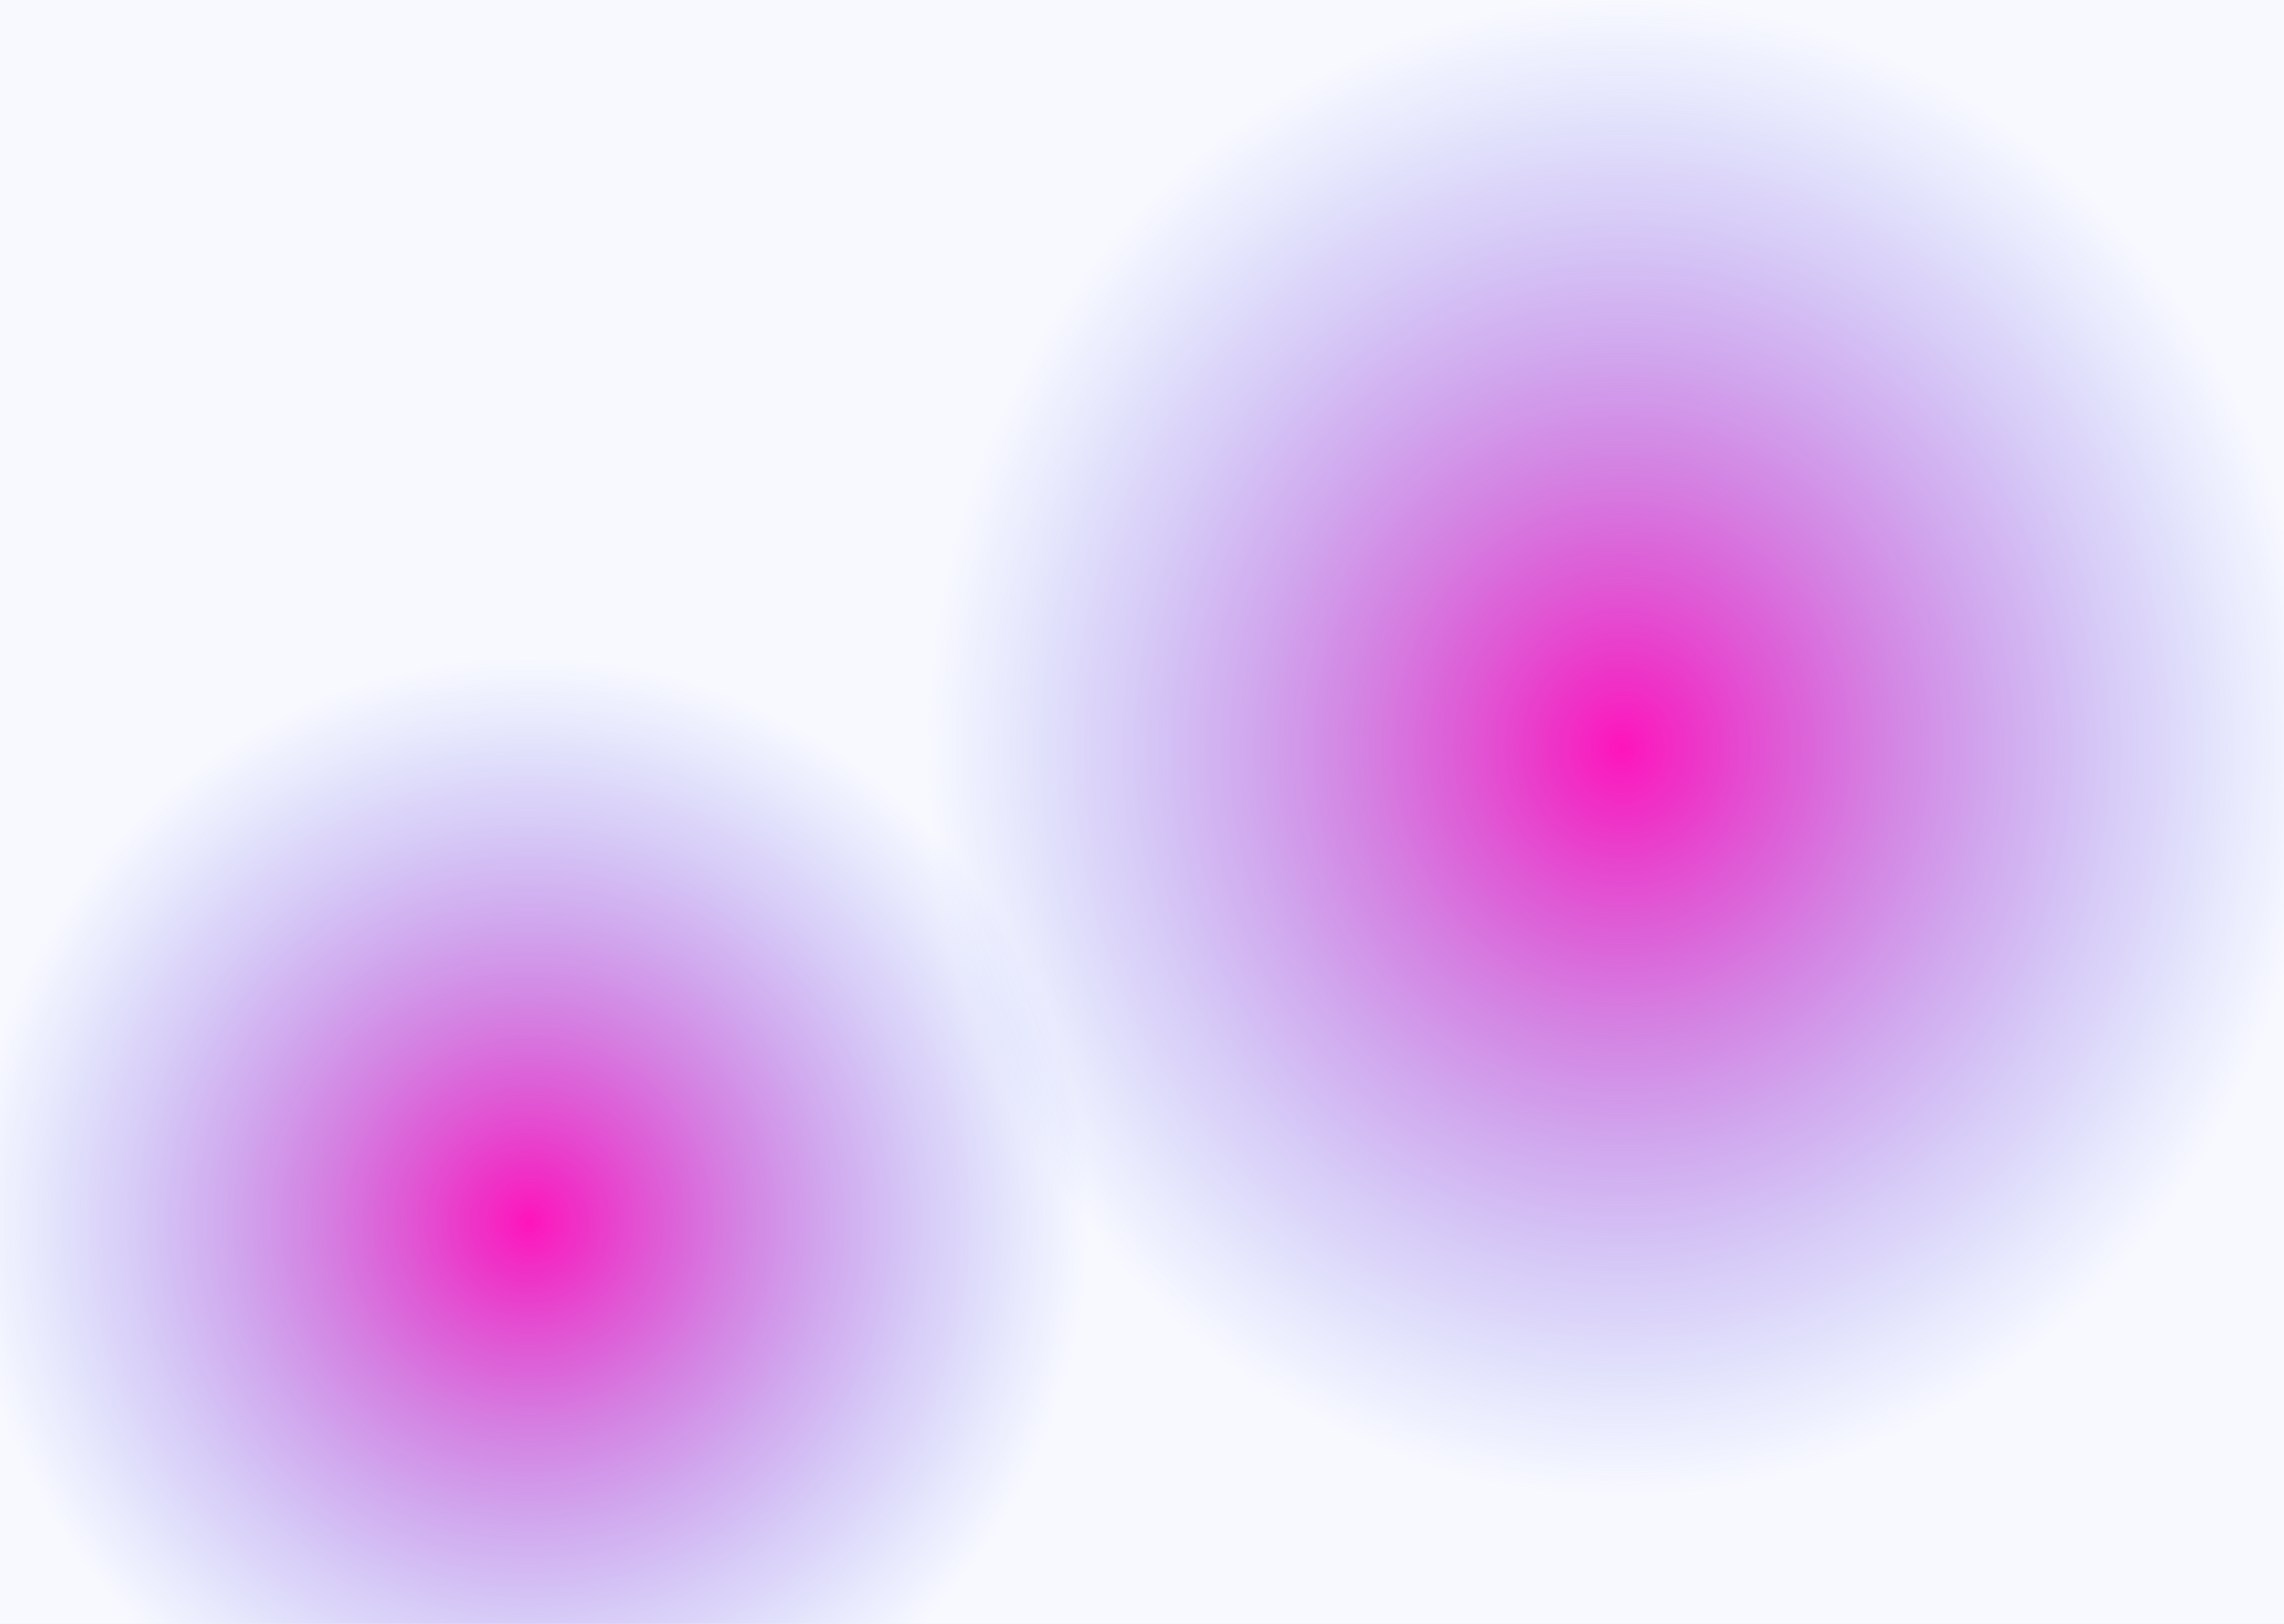
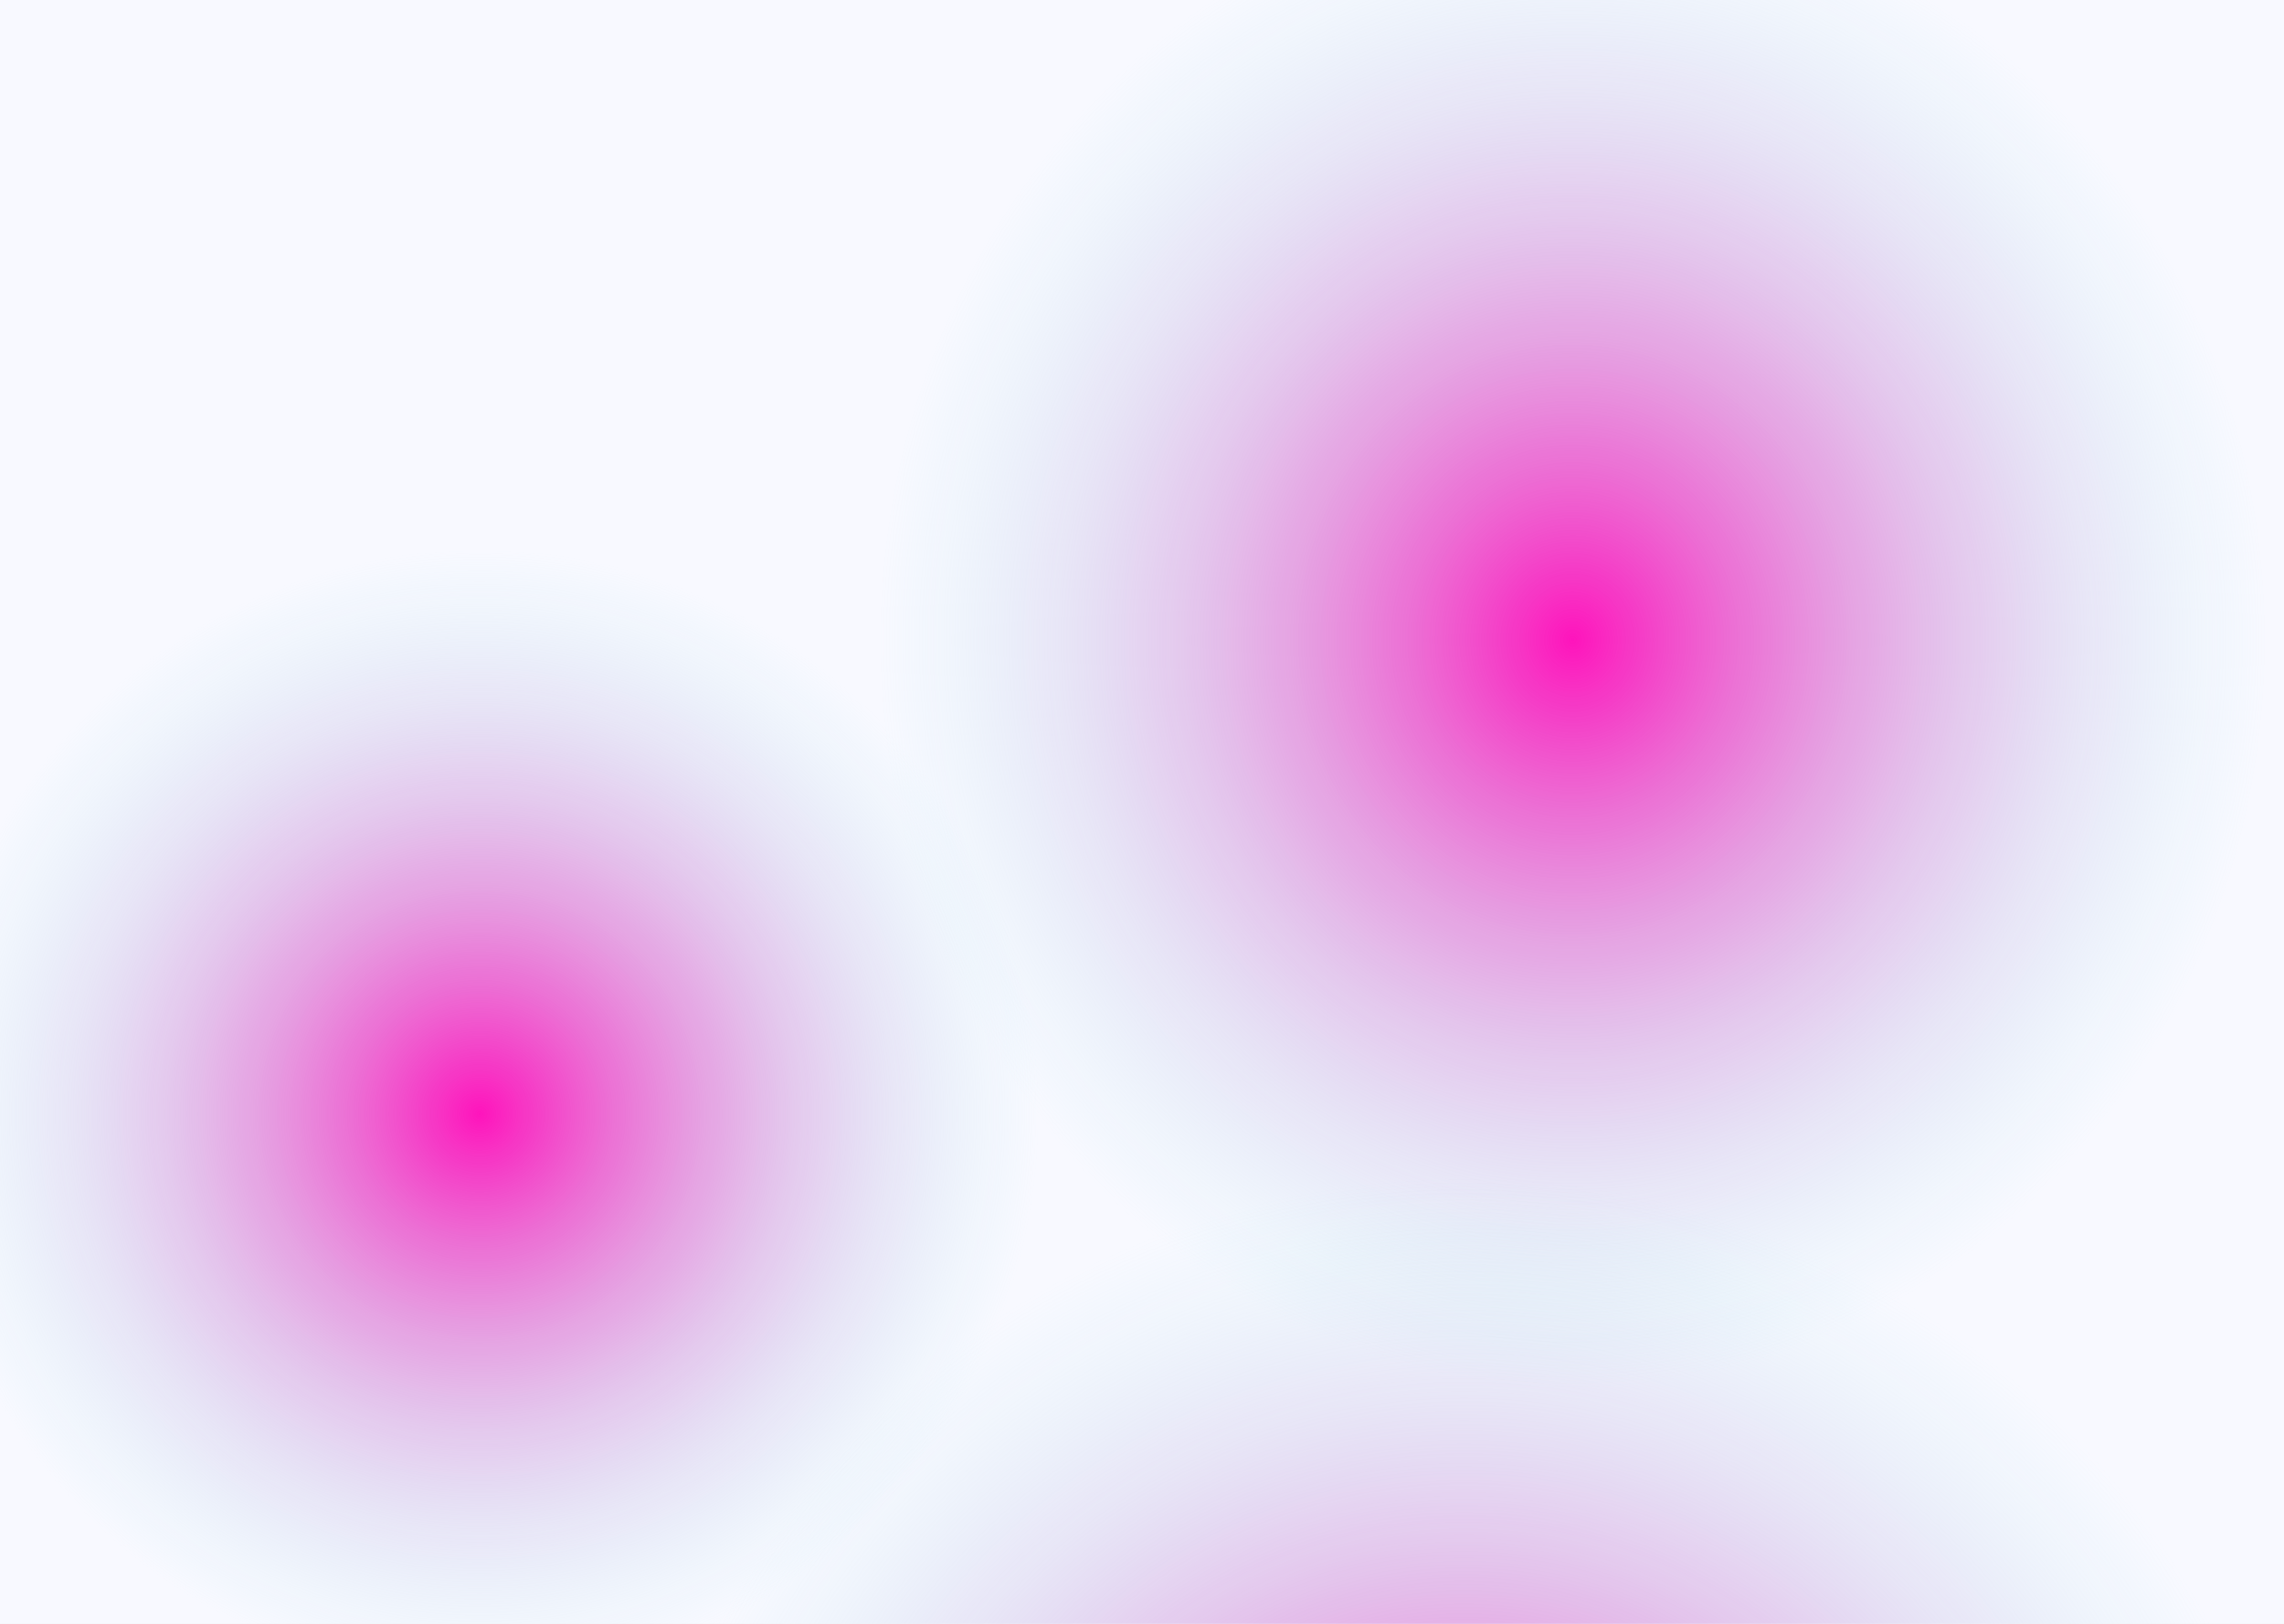
<svg xmlns="http://www.w3.org/2000/svg" width="1440" height="1024" viewBox="0 0 1440 1024" fill="none">
  <g clip-path="url(#clip0)">
    <rect width="1440" height="1024" fill="#F8F9FF" />
-     <ellipse cx="1022.5" cy="471.5" rx="437.5" ry="471.5" fill="url(#paint0_radial)" />
-     <ellipse cx="333.5" cy="770.5" rx="352.5" ry="356.5" fill="url(#paint1_radial)" />
+     <ellipse cx="991.5" cy="403.5" rx="437.5" ry="471.5" fill="url(#paint0_radial)" />
+     <ellipse cx="923" cy="1266.5" rx="531" ry="523.5" fill="url(#paint1_radial)" />
+     <ellipse cx="302.5" cy="702.5" rx="352.5" ry="356.5" fill="url(#paint2_radial)" />
  </g>
  <defs>
-     <radialGradient id="paint0_radial" cx="0" cy="0" r="1" gradientUnits="userSpaceOnUse" gradientTransform="translate(1022.5 471.5) rotate(90) scale(471.5 437.5)">
+     <radialGradient id="paint0_radial" cx="0" cy="0" r="1" gradientUnits="userSpaceOnUse" gradientTransform="translate(991.5 403.5) rotate(90) scale(471.5 437.5)">
      <stop stop-color="#FE14BC" />
-       <stop offset="1" stop-color="#5678F4" stop-opacity="0" />
+       <stop offset="1" stop-color="#A2E7EC" stop-opacity="0" />
    </radialGradient>
-     <radialGradient id="paint1_radial" cx="0" cy="0" r="1" gradientUnits="userSpaceOnUse" gradientTransform="translate(333.5 770.5) rotate(90) scale(356.5 352.5)">
+     <radialGradient id="paint1_radial" cx="0" cy="0" r="1" gradientUnits="userSpaceOnUse" gradientTransform="translate(923 1266.5) rotate(90) scale(523.5 531)">
      <stop stop-color="#FE14BC" />
-       <stop offset="1" stop-color="#5678F4" stop-opacity="0" />
+       <stop offset="1" stop-color="#A2E7EC" stop-opacity="0" />
+     </radialGradient>
+     <radialGradient id="paint2_radial" cx="0" cy="0" r="1" gradientUnits="userSpaceOnUse" gradientTransform="translate(302.5 702.5) rotate(90) scale(356.5 352.5)">
+       <stop stop-color="#FE14BC" />
+       <stop offset="1" stop-color="#A2E7EC" stop-opacity="0" />
    </radialGradient>
    <clipPath id="clip0">
      <rect width="1440" height="1024" fill="white" />
    </clipPath>
  </defs>
</svg>
